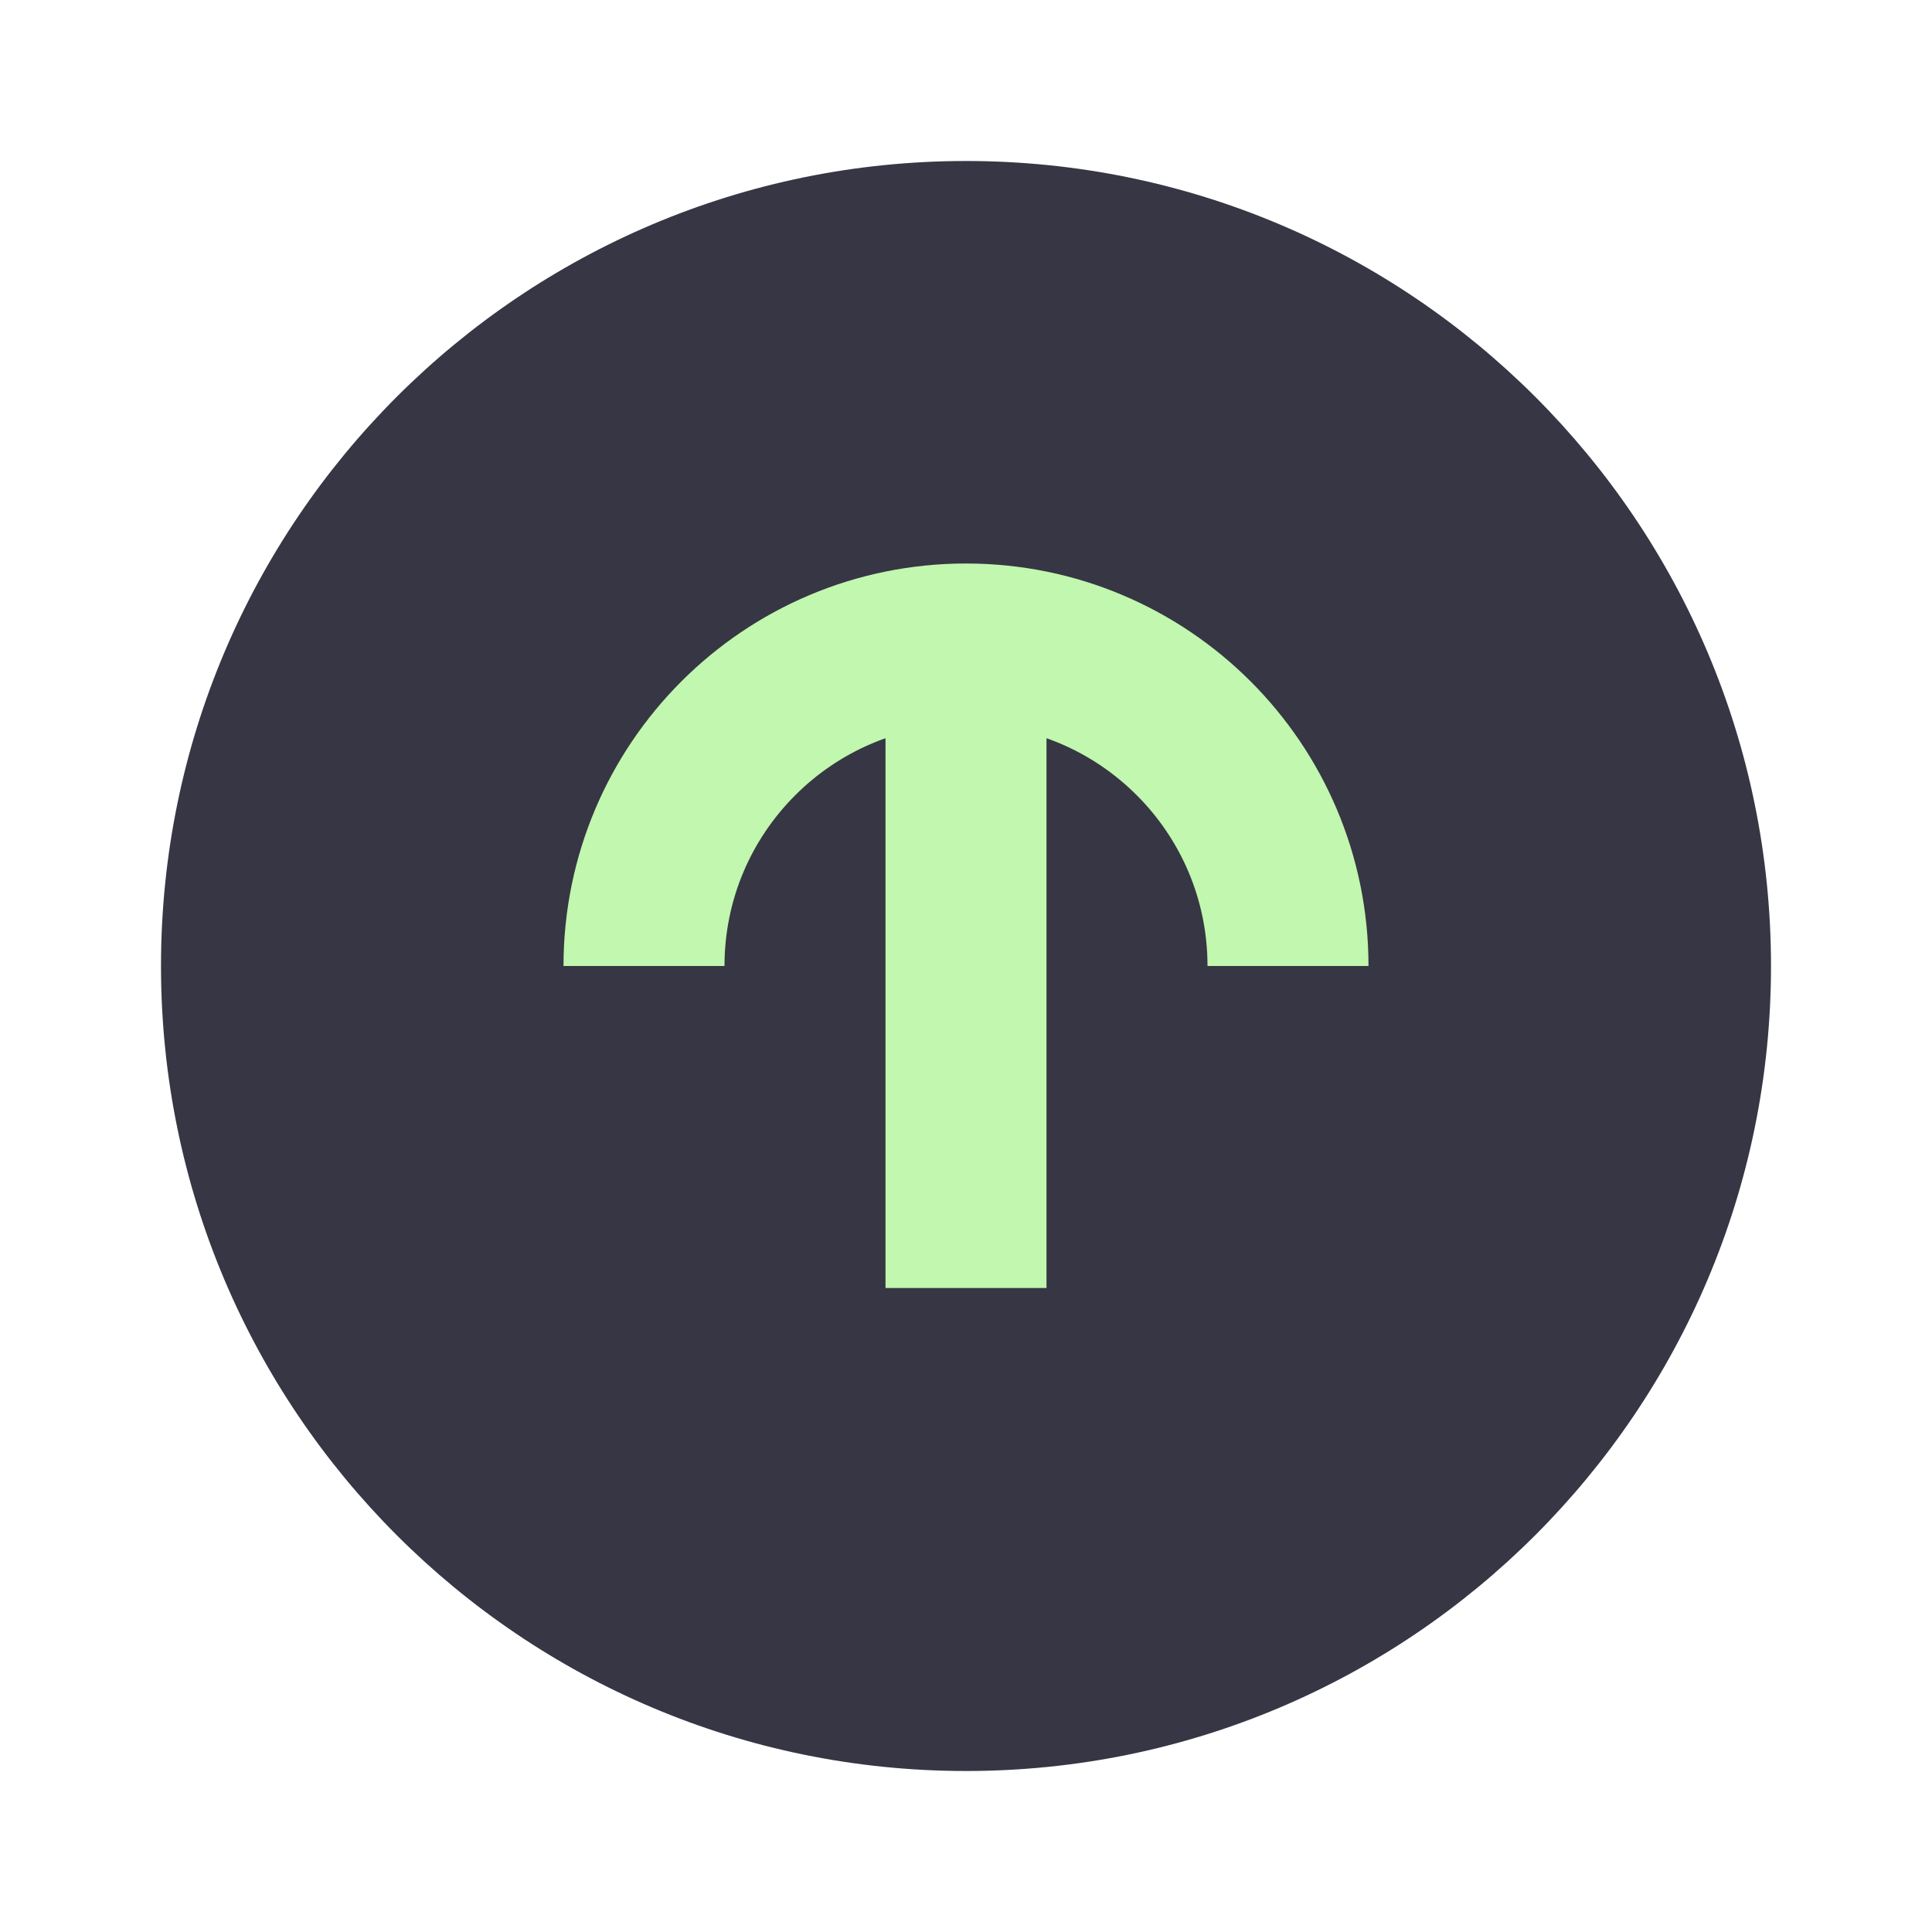
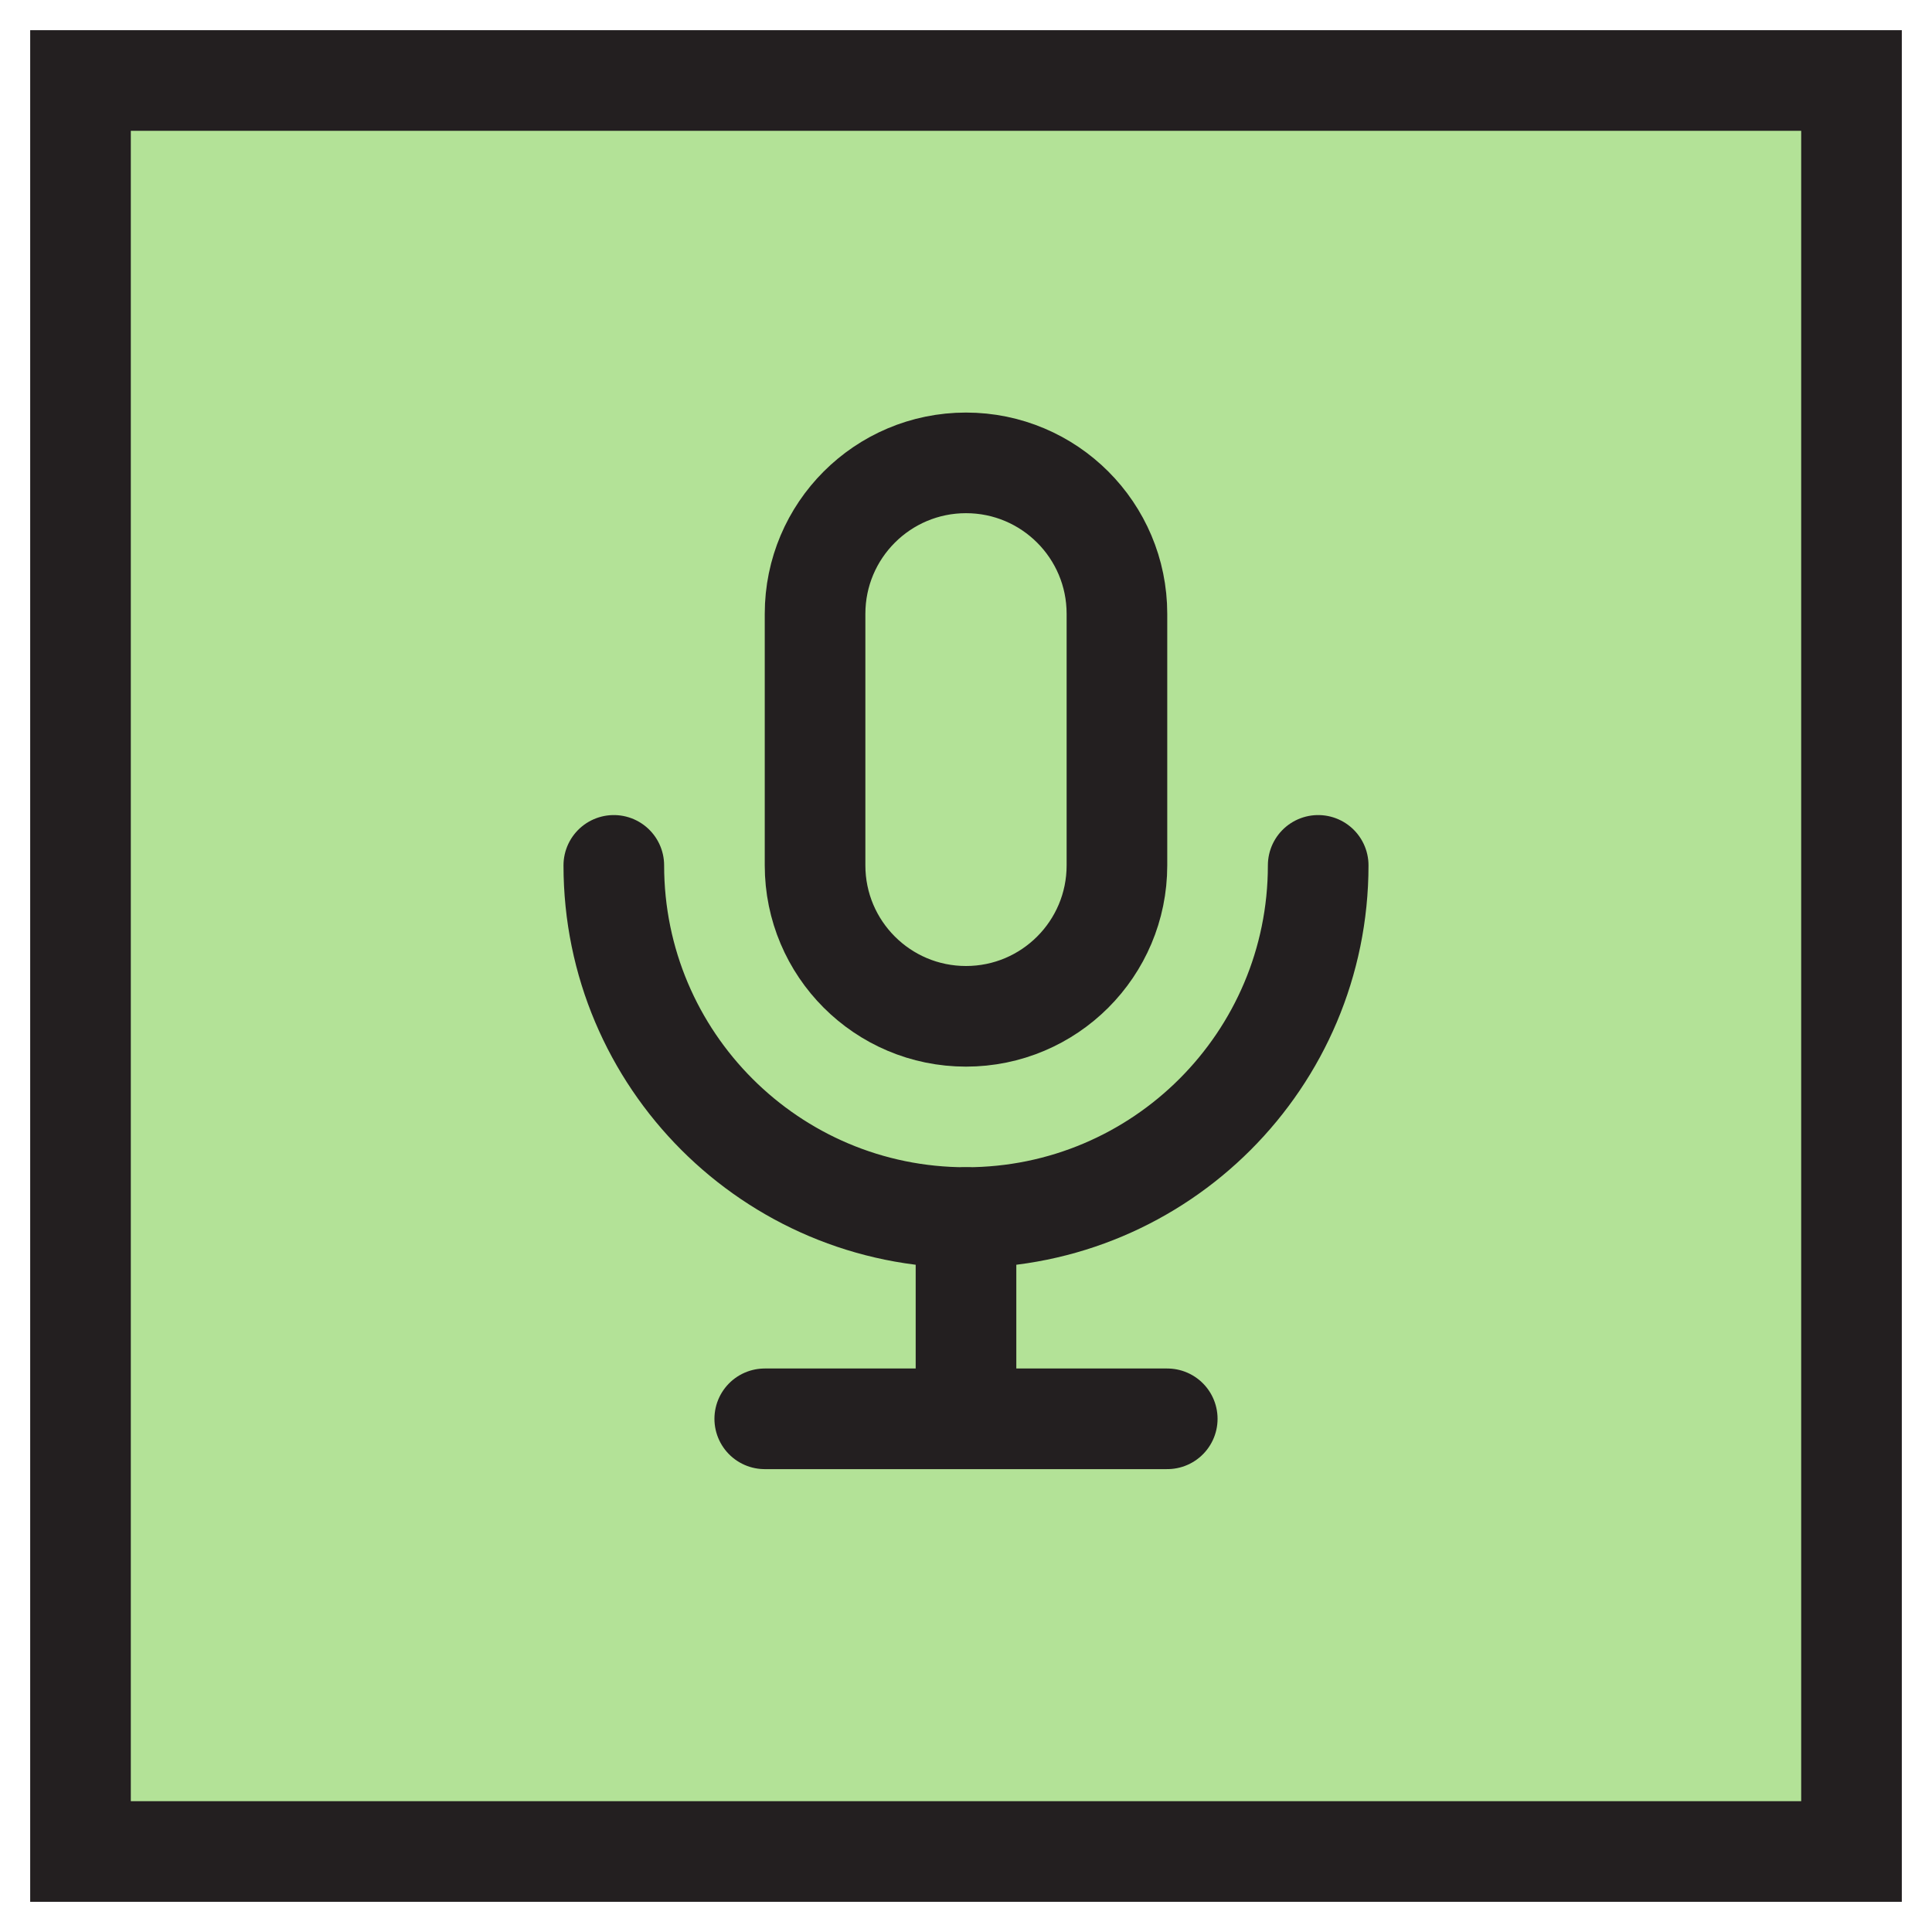
- <svg xmlns="http://www.w3.org/2000/svg" viewBox="0 0 24 24" fill="none">
-   <circle cx="12" cy="12" r="10" fill="#363644" />
-   <path d="M8 12a4 4 0 018 0" stroke="#C1F7AE" stroke-width="2" />
-   <path d="M12 8v8" stroke="#C1F7AE" stroke-width="2" />
+ <svg xmlns="http://www.w3.org/2000/svg" viewBox="0 0 24 24" role="img" aria-label="Podcast">
+   <rect x="1" y="1" width="22" height="22" fill="#b3e297" stroke="#231f20" stroke-width="1.25" />
+   <g transform="translate(4.5 4.5) scale(0.625)" fill="none" stroke="#231f20" stroke-width="2" stroke-linecap="round" stroke-linejoin="round">
+     <path d="M9 5a3 3 0 0 1 3 -3a3 3 0 0 1 3 3v5a3 3 0 0 1 -3 3a3 3 0 0 1 -3 -3l0 -5" />
+     <path d="M5 10a7 7 0 0 0 14 0" />
+     <path d="M8 21l8 0" />
+     <path d="M12 17l0 4" />
+   </g>
</svg>
